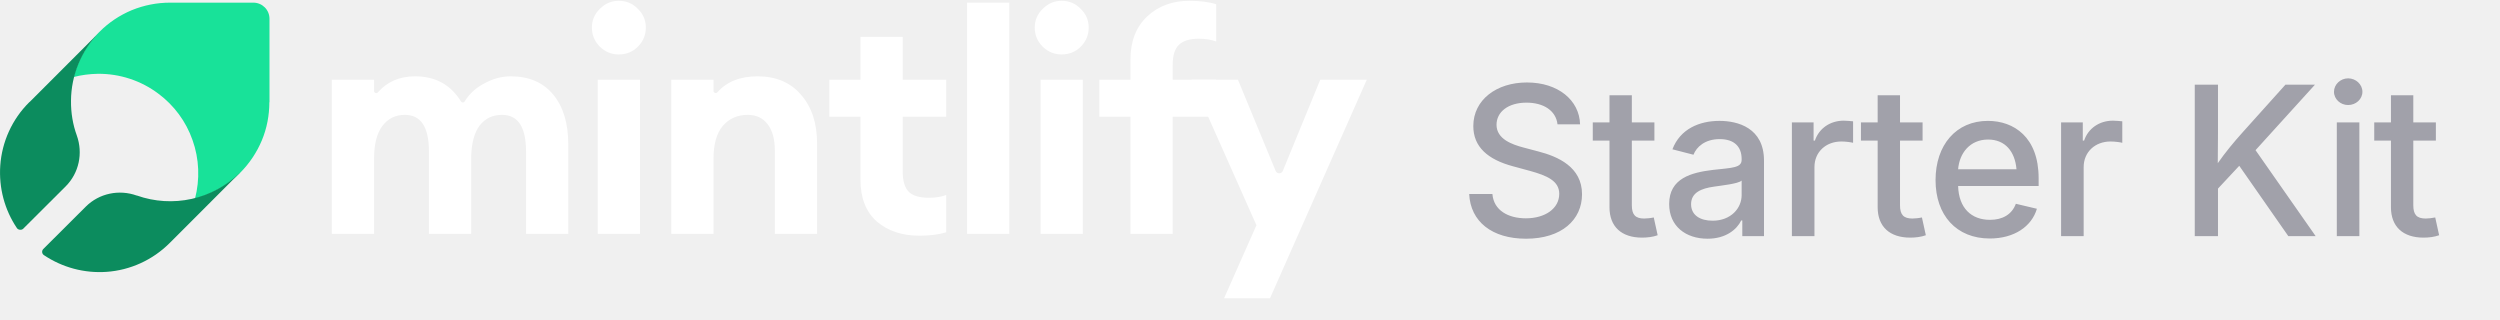
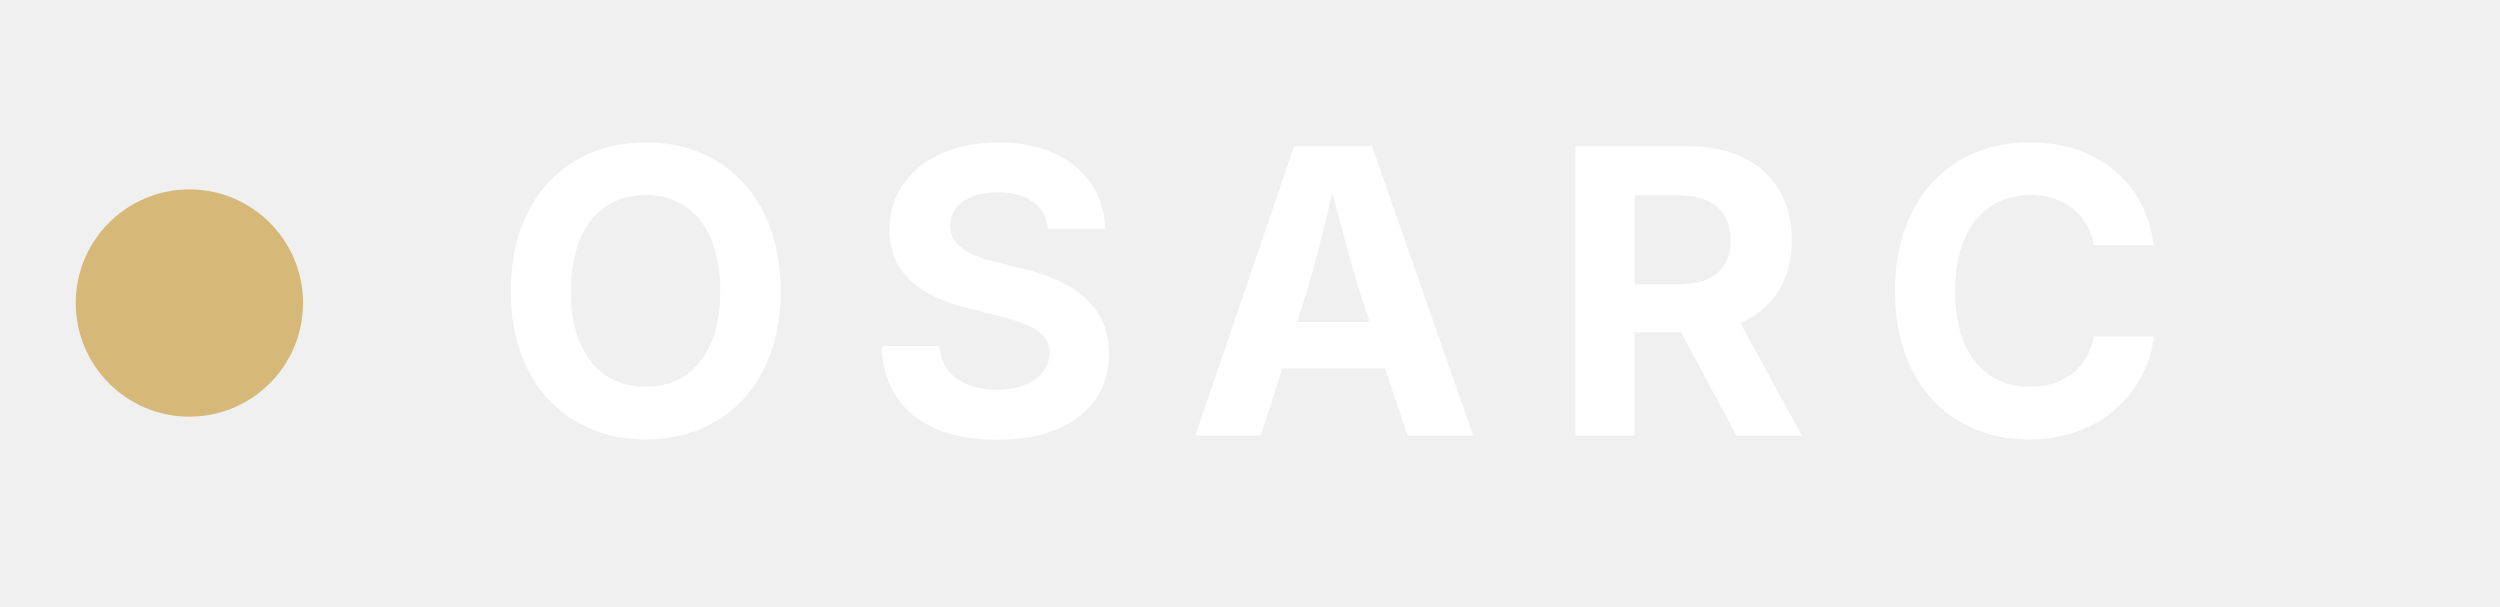
- <svg xmlns="http://www.w3.org/2000/svg" width="180" height="23" viewBox="0 0 180 23" fill="none">
-   <path d="M91.44 21.476H88.133L90.464 16.216L85.802 5.74H89.132L91.847 12.307C91.943 12.536 92.268 12.536 92.362 12.306L95.058 5.74H98.409L91.44 21.476Z" fill="white" />
-   <path d="M81.393 16.837V8.403H79.152V5.74H81.393V4.297C81.393 2.98 81.792 1.944 82.592 1.19C83.391 0.435 84.404 0.058 85.633 0.058C86.387 0.058 87.031 0.139 87.564 0.302V2.988C87.208 2.854 86.794 2.788 86.32 2.788C85.655 2.788 85.174 2.936 84.878 3.232C84.582 3.513 84.434 3.994 84.434 4.674V5.74H87.564V8.403H84.434V16.837H81.393Z" fill="white" />
-   <path d="M76.433 3.92C75.915 3.92 75.463 3.735 75.079 3.365C74.694 2.98 74.502 2.521 74.502 1.989C74.502 1.456 74.694 1.005 75.079 0.635C75.463 0.25 75.915 0.058 76.433 0.058C76.98 0.058 77.438 0.25 77.809 0.635C78.193 1.005 78.386 1.456 78.386 1.989C78.386 2.521 78.193 2.98 77.809 3.365C77.438 3.735 76.98 3.92 76.433 3.92ZM74.924 16.837V5.74H77.964V16.837H74.924Z" fill="white" />
-   <path d="M69.628 16.837V0.191H72.669V16.837H69.628Z" fill="white" />
-   <path d="M66.194 16.97C64.951 16.97 63.93 16.63 63.131 15.949C62.347 15.254 61.955 14.255 61.955 12.953V8.403H59.713V5.74H61.955V2.655H64.995V5.74H68.125V8.403H64.995V12.354C64.995 13.034 65.143 13.523 65.439 13.819C65.735 14.1 66.216 14.24 66.882 14.24C67.355 14.24 67.769 14.174 68.125 14.04V16.726C67.592 16.889 66.948 16.97 66.194 16.97Z" fill="white" />
-   <path d="M48.332 16.837V5.74H51.373V6.551C51.373 6.688 51.559 6.748 51.65 6.646C52.328 5.879 53.293 5.495 54.546 5.495C55.878 5.495 56.921 5.939 57.676 6.827C58.445 7.7 58.83 8.869 58.83 10.334V16.837H55.789V10.844C55.789 10.03 55.619 9.402 55.279 8.958C54.939 8.499 54.458 8.27 53.836 8.27C53.096 8.27 52.497 8.536 52.038 9.069C51.594 9.601 51.373 10.386 51.373 11.421V16.837H48.332Z" fill="white" />
-   <path d="M44.547 3.92C44.029 3.92 43.578 3.735 43.193 3.365C42.809 2.98 42.616 2.521 42.616 1.989C42.616 1.456 42.809 1.005 43.193 0.635C43.578 0.25 44.029 0.058 44.547 0.058C45.095 0.058 45.553 0.25 45.923 0.635C46.308 1.005 46.5 1.456 46.5 1.989C46.5 2.521 46.308 2.98 45.923 3.365C45.553 3.735 45.095 3.92 44.547 3.92ZM43.038 16.837V5.74H46.079V16.837H43.038Z" fill="white" />
-   <path d="M37.875 16.837V10.911C37.875 9.15 37.298 8.27 36.144 8.27C35.478 8.27 34.945 8.521 34.546 9.024C34.161 9.527 33.954 10.275 33.924 11.266V16.837H30.884V10.911C30.884 9.15 30.306 8.27 29.152 8.27C28.472 8.27 27.932 8.536 27.532 9.069C27.133 9.601 26.933 10.386 26.933 11.421V16.837H23.892V5.74H26.933V6.559C26.933 6.695 27.116 6.755 27.206 6.652C27.878 5.881 28.771 5.495 29.885 5.495C31.349 5.495 32.452 6.1 33.193 7.309C33.252 7.404 33.395 7.403 33.454 7.307C33.774 6.78 34.219 6.361 34.79 6.05C35.441 5.68 36.099 5.495 36.765 5.495C38.082 5.495 39.103 5.932 39.828 6.805C40.553 7.678 40.916 8.876 40.916 10.4V16.837H37.875Z" fill="white" />
-   <path d="M19.403 7.362V1.35C19.403 0.705 18.879 0.191 18.244 0.191H12.235C11.291 0.191 10.357 0.378 9.487 0.733C8.618 1.098 7.824 1.621 7.16 2.295L7.114 2.341C6.235 3.23 5.609 4.333 5.291 5.548C5.861 5.399 6.45 5.324 7.039 5.314C8.609 5.296 10.151 5.801 11.403 6.745C12.534 7.586 13.394 8.746 13.861 10.083C14.347 11.438 14.403 12.916 14.039 14.309C15.244 13.991 16.356 13.364 17.244 12.486L17.291 12.439C17.954 11.775 18.487 10.98 18.851 10.111C19.216 9.241 19.393 8.306 19.393 7.362H19.403Z" fill="#18E299" />
-   <path d="M5.112 7.26C5.121 5.416 5.857 3.646 7.151 2.324L2.151 7.326C2.133 7.344 2.114 7.354 2.095 7.372C0.876 8.583 0.14 10.204 0.019 11.918C-0.092 13.52 0.327 15.103 1.22 16.426C1.306 16.552 1.537 16.593 1.667 16.472L4.73 13.417C5.689 12.458 5.987 11.033 5.531 9.757C5.242 8.965 5.103 8.117 5.112 7.26Z" fill="#0C8C5E" />
-   <path d="M17.262 12.44C16.303 13.38 15.102 14.032 13.799 14.321C12.486 14.61 11.127 14.526 9.861 14.079C9.861 14.079 9.851 14.079 9.842 14.079C8.567 13.622 7.142 13.921 6.183 14.871L3.12 17.926C2.99 18.056 3.009 18.27 3.167 18.373C4.489 19.258 6.072 19.686 7.673 19.574C9.386 19.453 10.997 18.717 12.216 17.497L12.263 17.451L17.262 12.449V12.44Z" fill="#0C8C5E" />
-   <text x="105" y="17" font-family="Inter, ui-sans-serif, system-ui, -apple-system, sans-serif" font-size="15" font-weight="500" fill="#A1A1AA" letter-spacing="-0.01em">Starter Kit</text>
+ <svg xmlns="http://www.w3.org/2000/svg" width="132" height="32" viewBox="0 0 132 32" role="img" aria-label="OSARC">
+   <circle cx="10" cy="16" r="6" fill="#D6B878" />
+   <text x="26" y="23" font-family="Inter, -apple-system, 'Helvetica Neue', Helvetica, Arial, sans-serif" font-size="21" font-weight="700" letter-spacing="3.5" fill="#FFFFFF">OSARC</text>
</svg>
